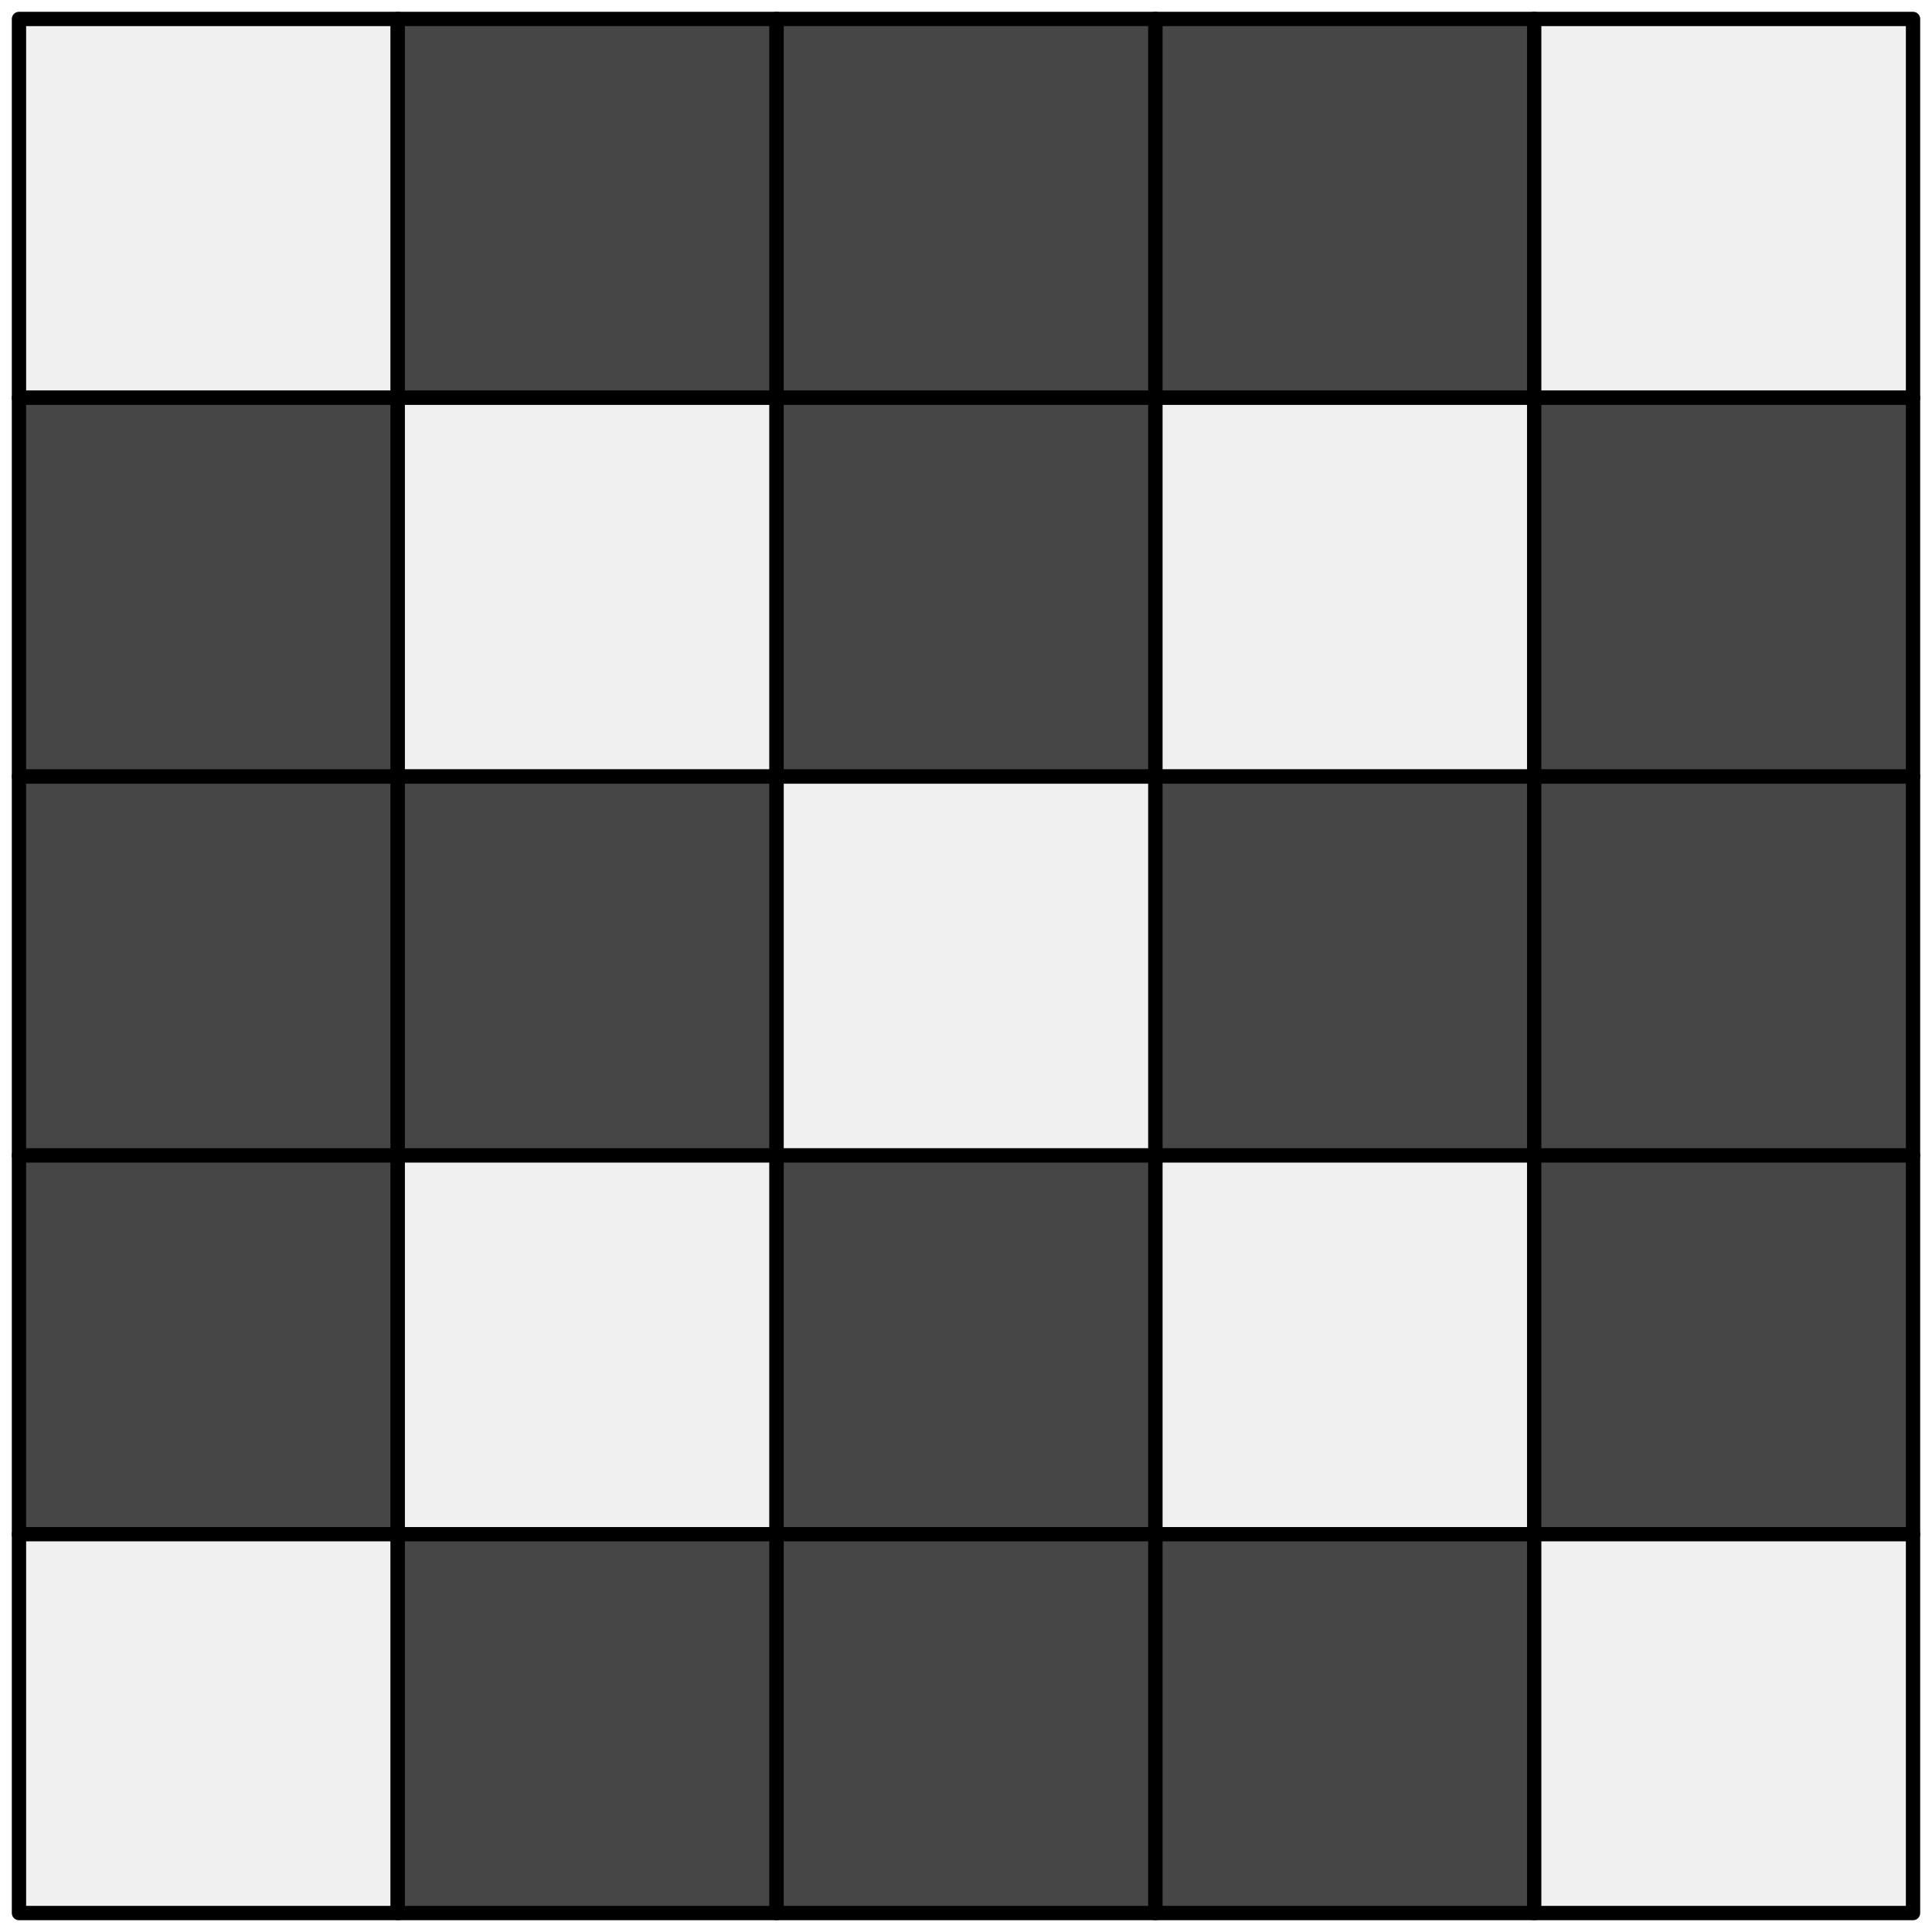
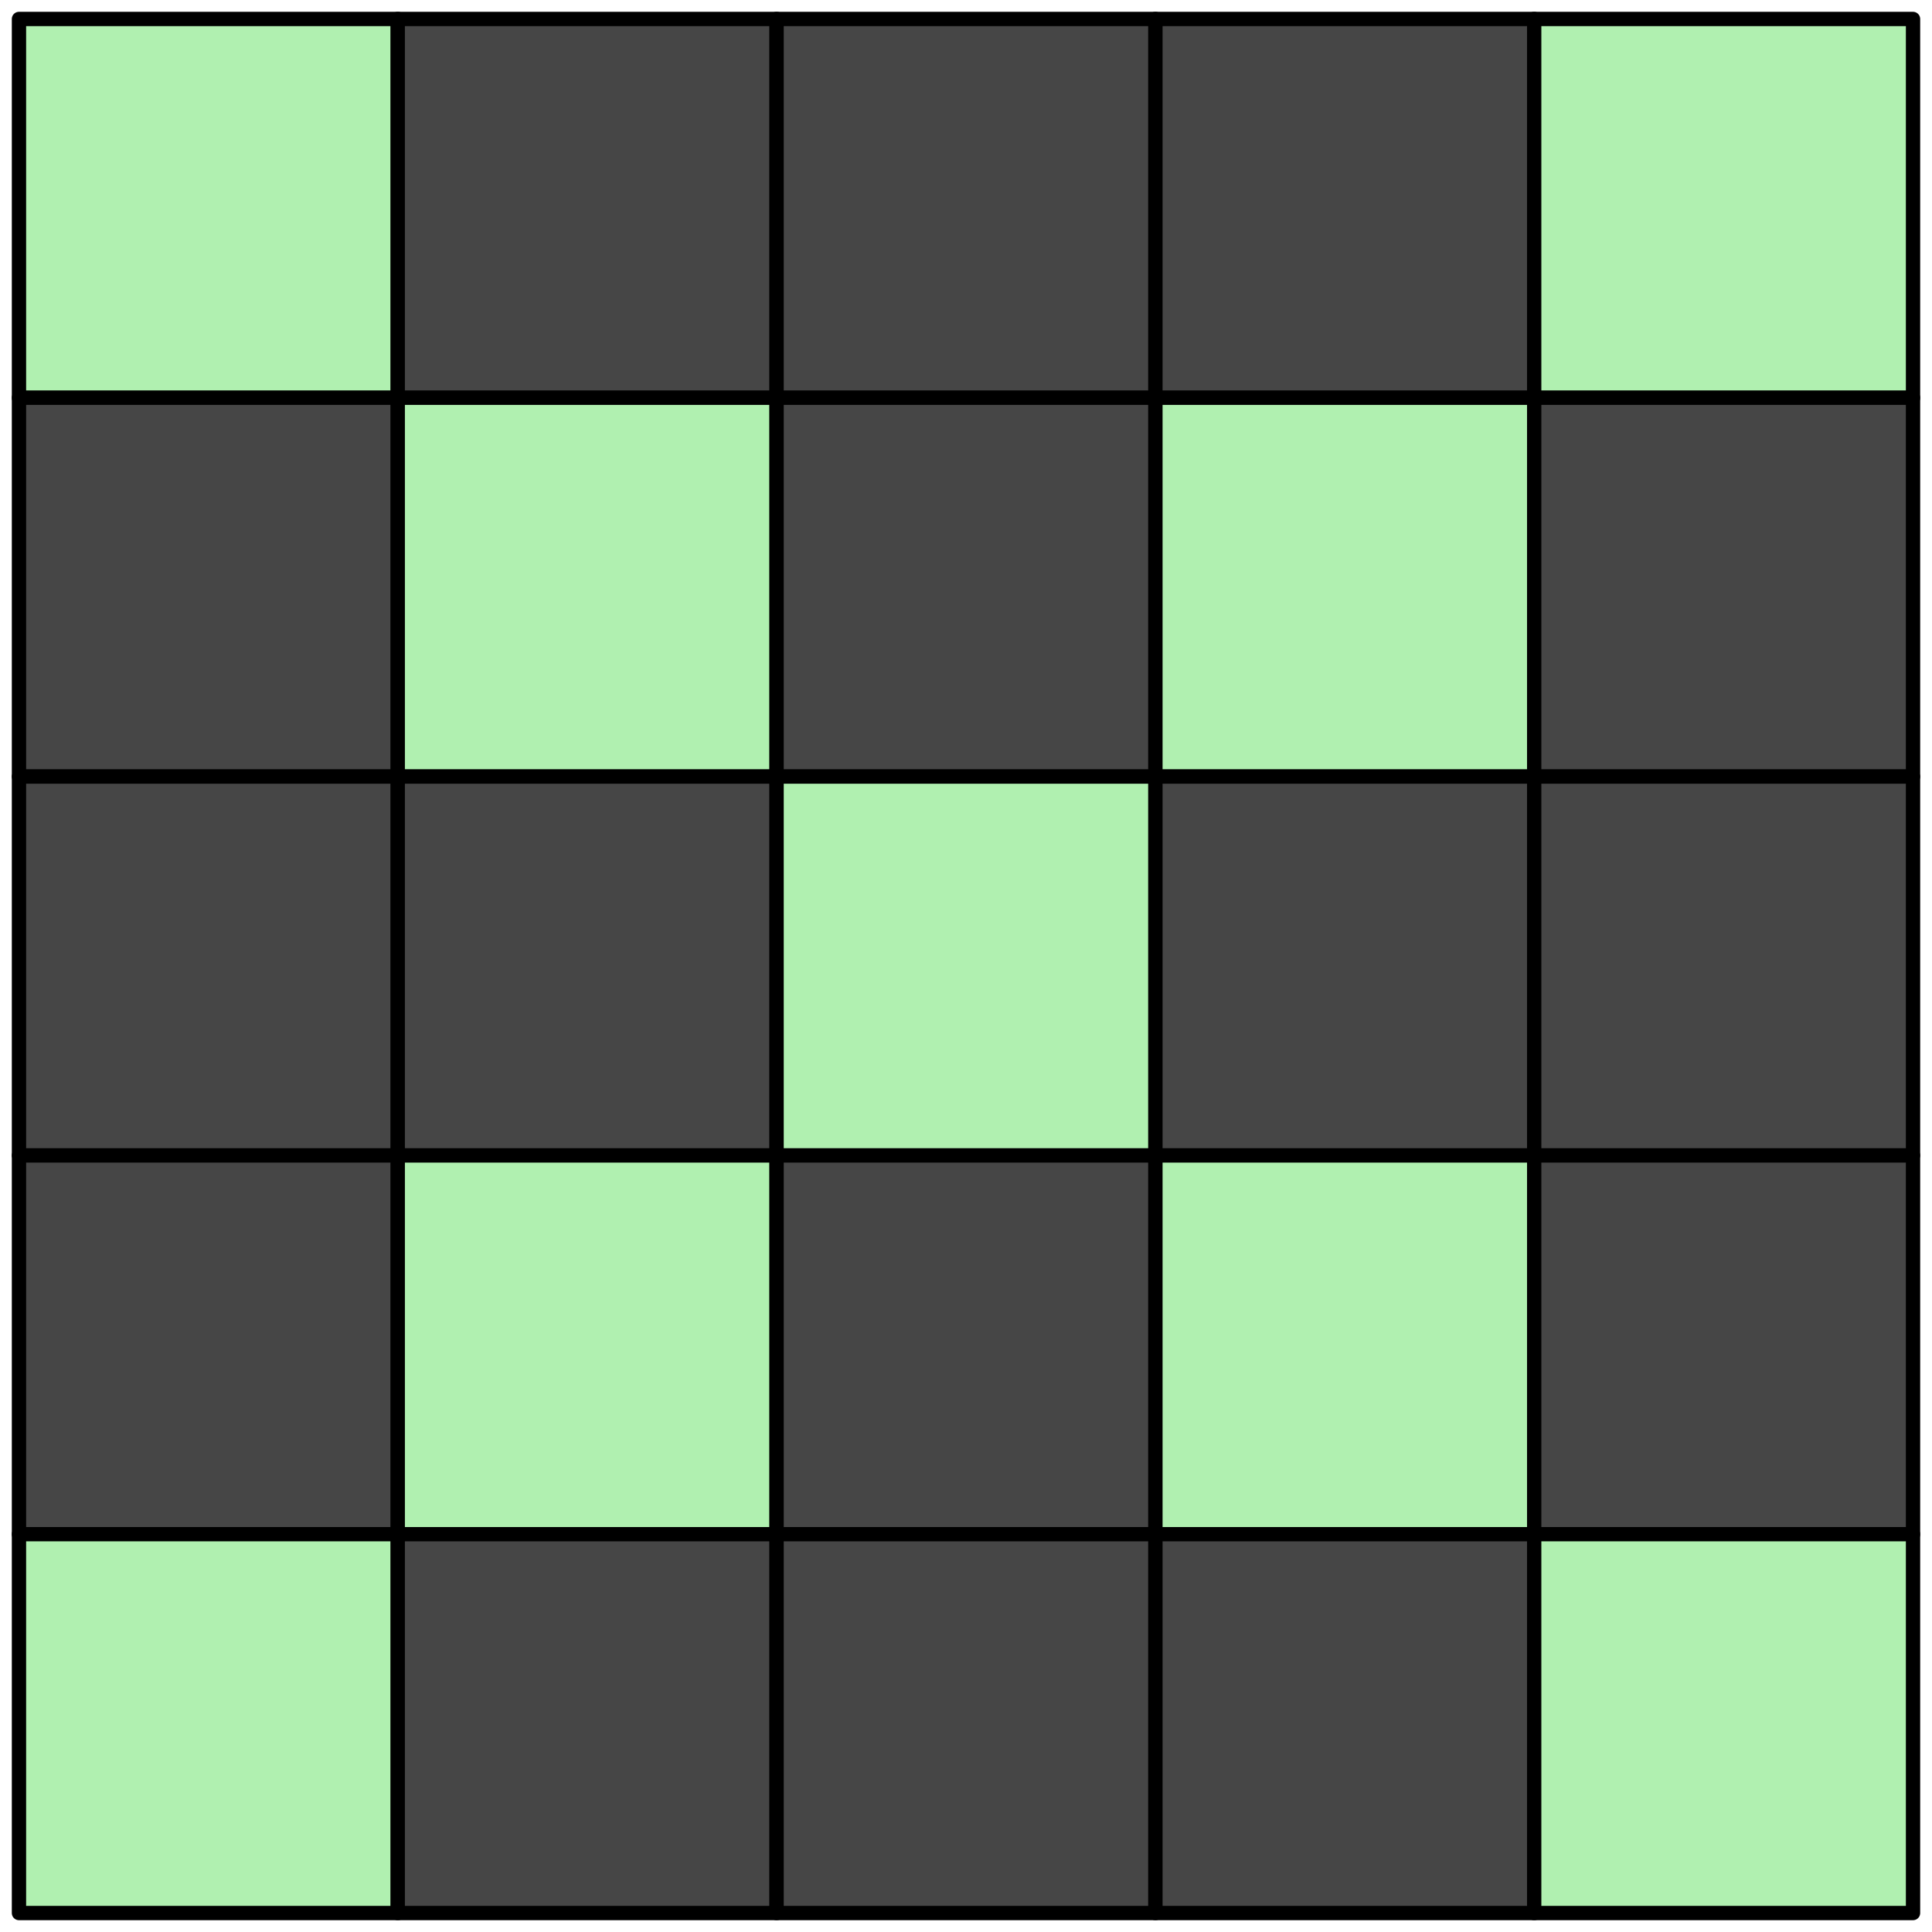
<svg xmlns="http://www.w3.org/2000/svg" width="102" height="102" viewBox="0 0 26.988 26.988">
  <g fill-rule="evenodd" stroke="#000" stroke-width=".2" stroke-linecap="round" stroke-linejoin="round">
-     <path fill="#f0f0f0" d="M.265.265h5.292v5.292H.265z" />
+     <path fill="#b0f0b0" d="M.265.265h5.292v5.292H.265z" />
    <path fill="#464646" d="M5.556.265h5.292v5.292H5.556z" />
    <path fill="#464646" d="M10.848.265h5.292v5.292h-5.292z" />
    <path fill="#464646" d="M16.14.265h5.292v5.292H16.14z" />
-     <path fill="#f0f0f0" d="M21.431.265h5.292v5.292h-5.292z" />
+     <path fill="#b0f0b0" d="M21.431.265h5.292v5.292h-5.292z" />
    <path fill="#464646" d="M.265 5.556h5.292v5.292H.265z" />
-     <path fill="#f0f0f0" d="M5.556 5.556h5.292v5.292H5.556z" />
+     <path fill="#b0f0b0" d="M5.556 5.556h5.292v5.292H5.556z" />
    <path fill="#464646" d="M10.848 5.556h5.292v5.292h-5.292z" />
-     <path fill="#f0f0f0" d="M16.14 5.556h5.292v5.292H16.14z" />
+     <path fill="#b0f0b0" d="M16.14 5.556h5.292v5.292H16.14z" />
    <path fill="#464646" d="M21.431 5.556h5.292v5.292h-5.292z" />
    <path fill="#464646" d="M.265 10.848h5.292v5.292H.265z" />
    <path fill="#464646" d="M5.556 10.848h5.292v5.292H5.556z" />
-     <path fill="#f0f0f0" d="M10.848 10.848h5.292v5.292h-5.292z" />
+     <path fill="#b0f0b0" d="M10.848 10.848h5.292v5.292h-5.292z" />
    <path fill="#464646" d="M16.14 10.848h5.292v5.292H16.14z" />
    <path fill="#464646" d="M21.431 10.848h5.292v5.292h-5.292z" />
    <path fill="#464646" d="M.265 16.14h5.292v5.292H.265z" />
-     <path fill="#f0f0f0" d="M5.556 16.14h5.292v5.292H5.556z" />
+     <path fill="#b0f0b0" d="M5.556 16.14h5.292v5.292H5.556z" />
    <path fill="#464646" d="M10.848 16.14h5.292v5.292h-5.292z" />
-     <path fill="#f0f0f0" d="M16.14 16.14h5.292v5.292H16.14z" />
+     <path fill="#b0f0b0" d="M16.14 16.14h5.292v5.292H16.14z" />
    <path fill="#464646" d="M21.431 16.14h5.292v5.292h-5.292z" />
-     <path fill="#f0f0f0" d="M.265 21.431h5.292v5.292H.265z" />
+     <path fill="#b0f0b0" d="M.265 21.431h5.292v5.292H.265z" />
    <path fill="#464646" d="M5.556 21.431h5.292v5.292H5.556z" />
    <path fill="#464646" d="M10.848 21.431h5.292v5.292h-5.292z" />
    <path fill="#464646" d="M16.14 21.431h5.292v5.292H16.14z" />
-     <path fill="#f0f0f0" d="M21.431 21.431h5.292v5.292h-5.292z" />
+     <path fill="#b0f0b0" d="M21.431 21.431h5.292v5.292h-5.292z" />
  </g>
</svg>
